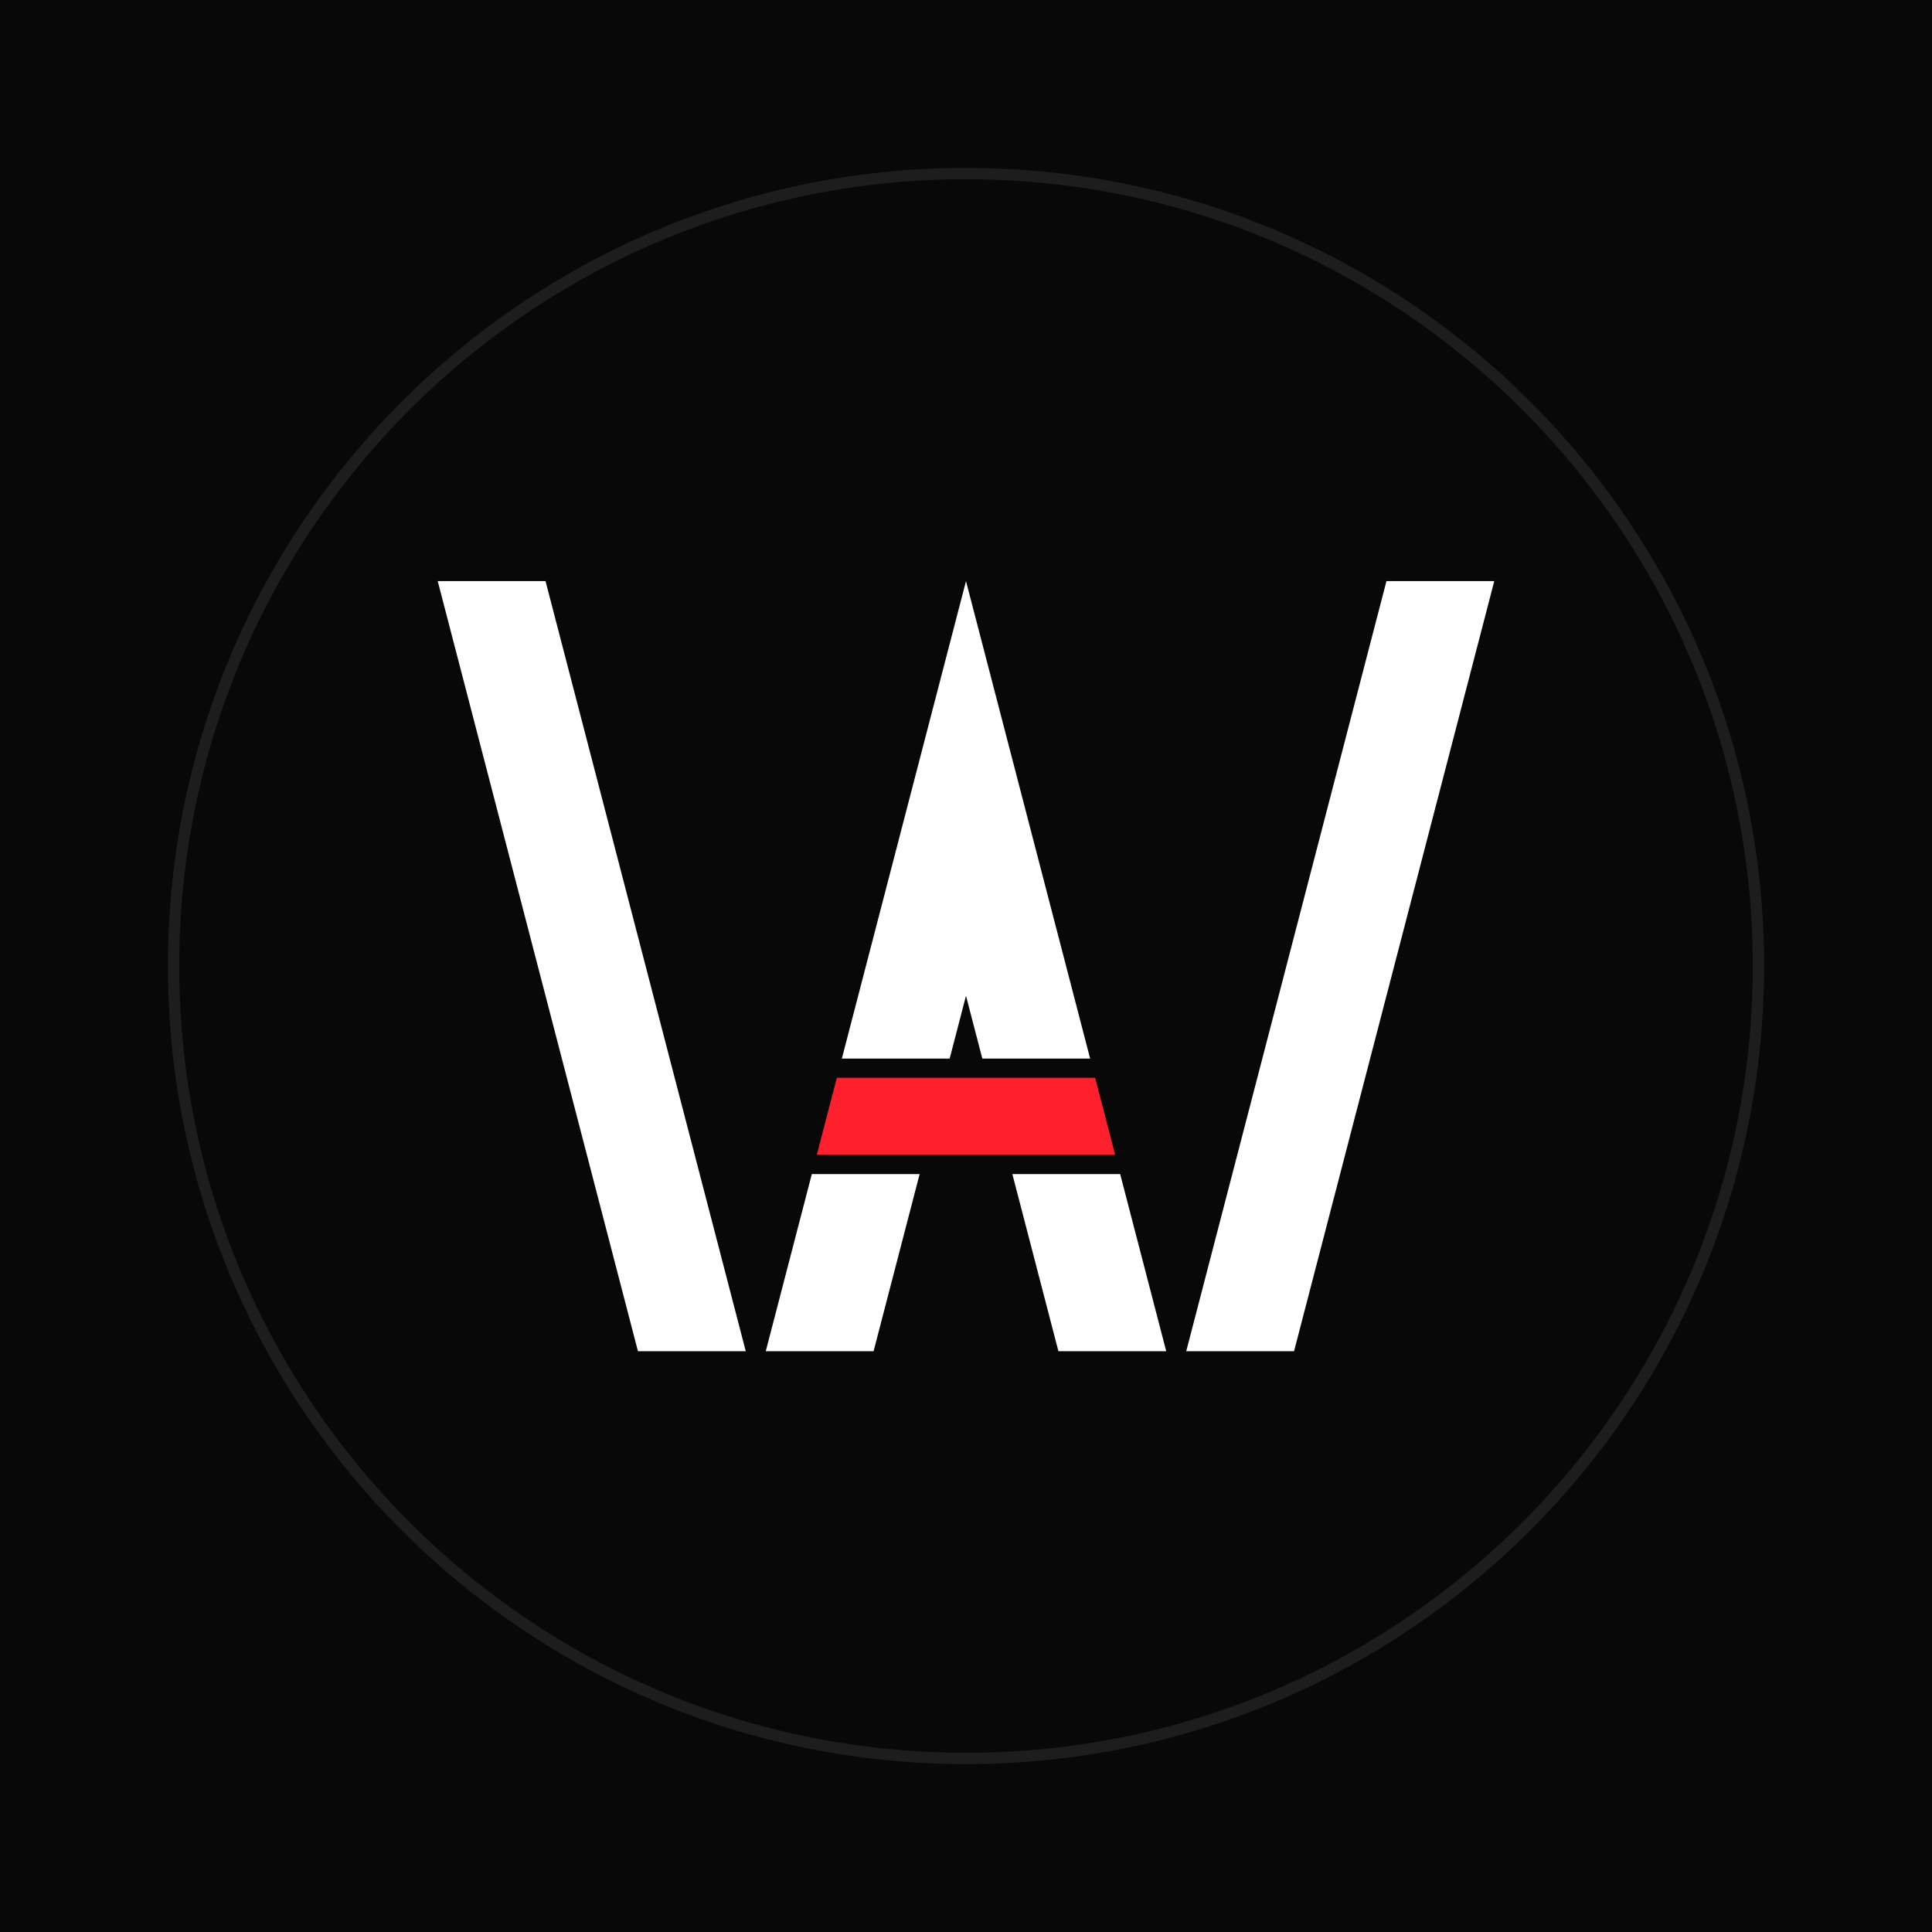
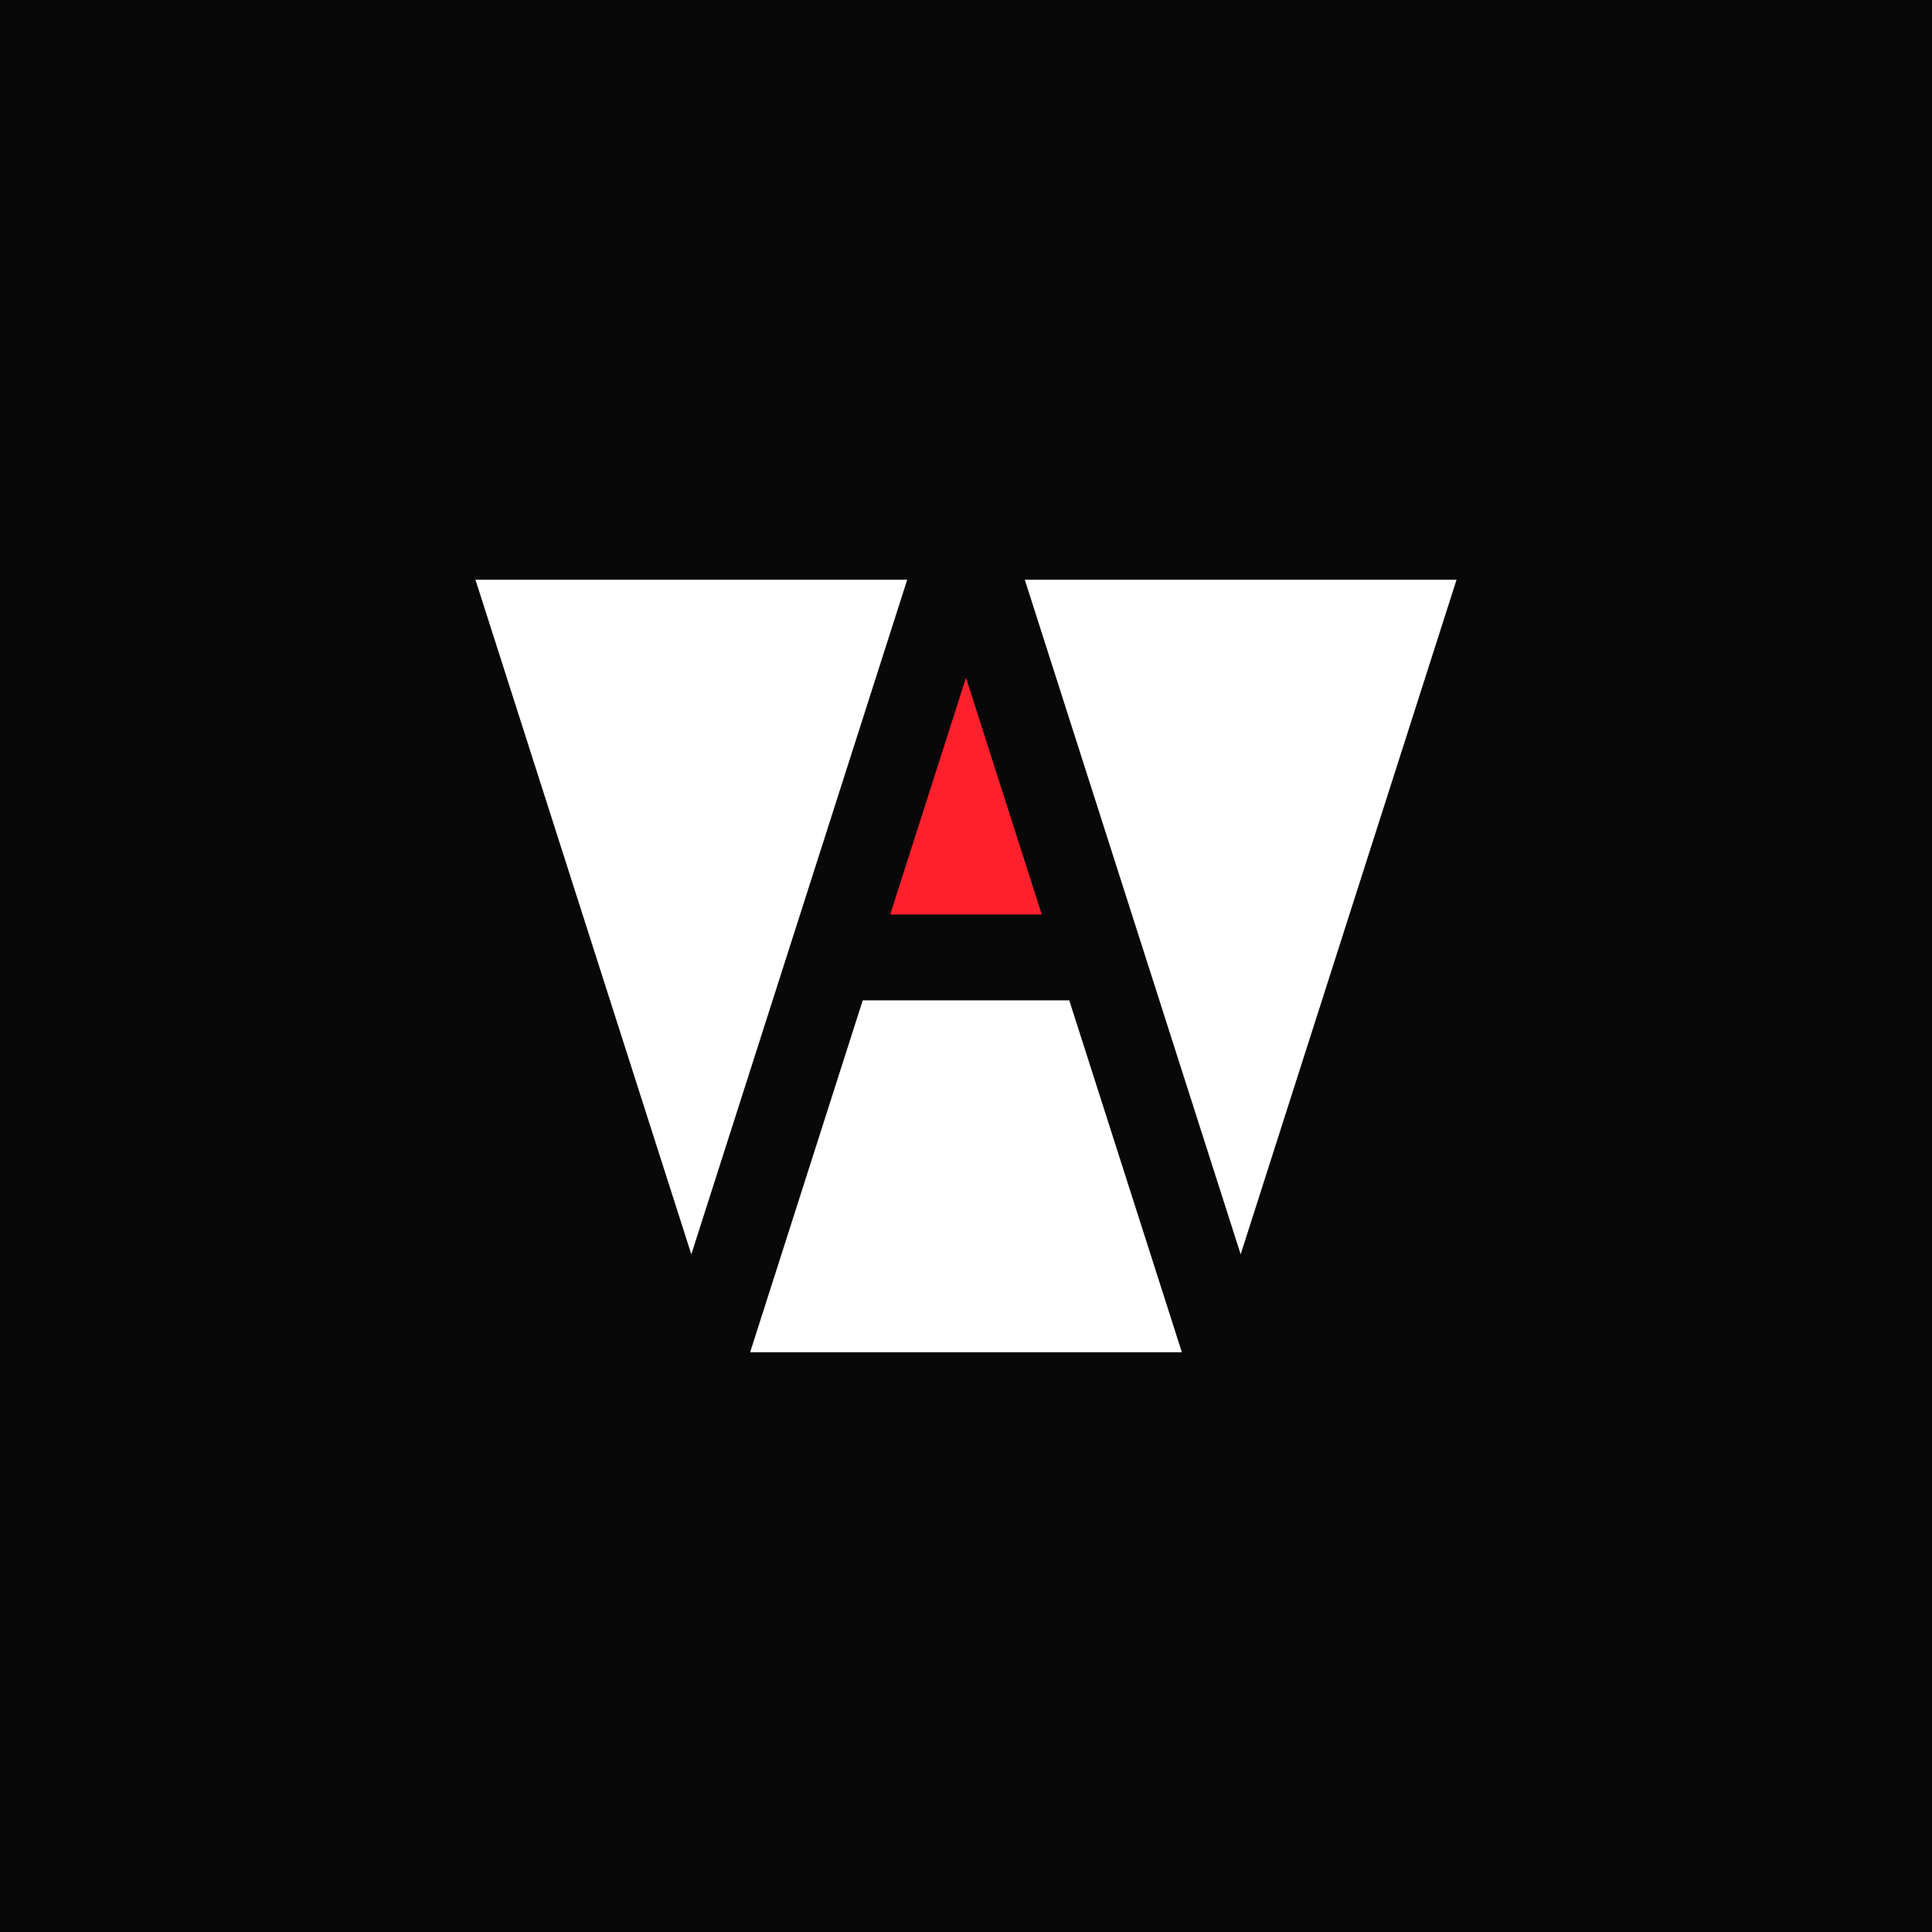
<svg xmlns="http://www.w3.org/2000/svg" viewBox="0 0 1024 1024">
  <rect width="1024" height="1024" fill="#080808" />
-   <circle cx="512" cy="512" r="420" fill="none" stroke="#1d1d1d" stroke-width="6" />
-   <g transform="translate(232 308) scale(4.0816)">
-     <path fill="#FFFFFF" d="M0 0 L14 0 L40 100 L26 100 Z M123.2 0 L137.2 0 L111.2 100 L97.2 100 Z M52.48 62 L68.6 0 L84.72 62 L70.72 62 L68.6 53.85 L66.48 62 Z M48.58 77 L62.58 77 L56.6 100 L42.6 100 Z M74.62 77 L88.62 77 L94.6 100 L80.6 100 Z" />
-     <path fill="#FF202D" d="M51.83 64.5 L85.37 64.5 L87.97 74.5 L49.23 74.5 Z" />
+   <g transform="translate(252.00 307.28) scale(4.5494)">
+     <path fill="#FFFFFF" d="M0 0 L50.3 0 L25.15 78.59 Z M64 0 L114.3 0 L89.15 78.59 Z M45.12 49 L69.18 49 L82.3 90 L32 90 Z" />
+     <path fill="#FF202D" d="M57.15 11.41 L65.98 39 L48.32 39 Z" />
  </g>
</svg>
